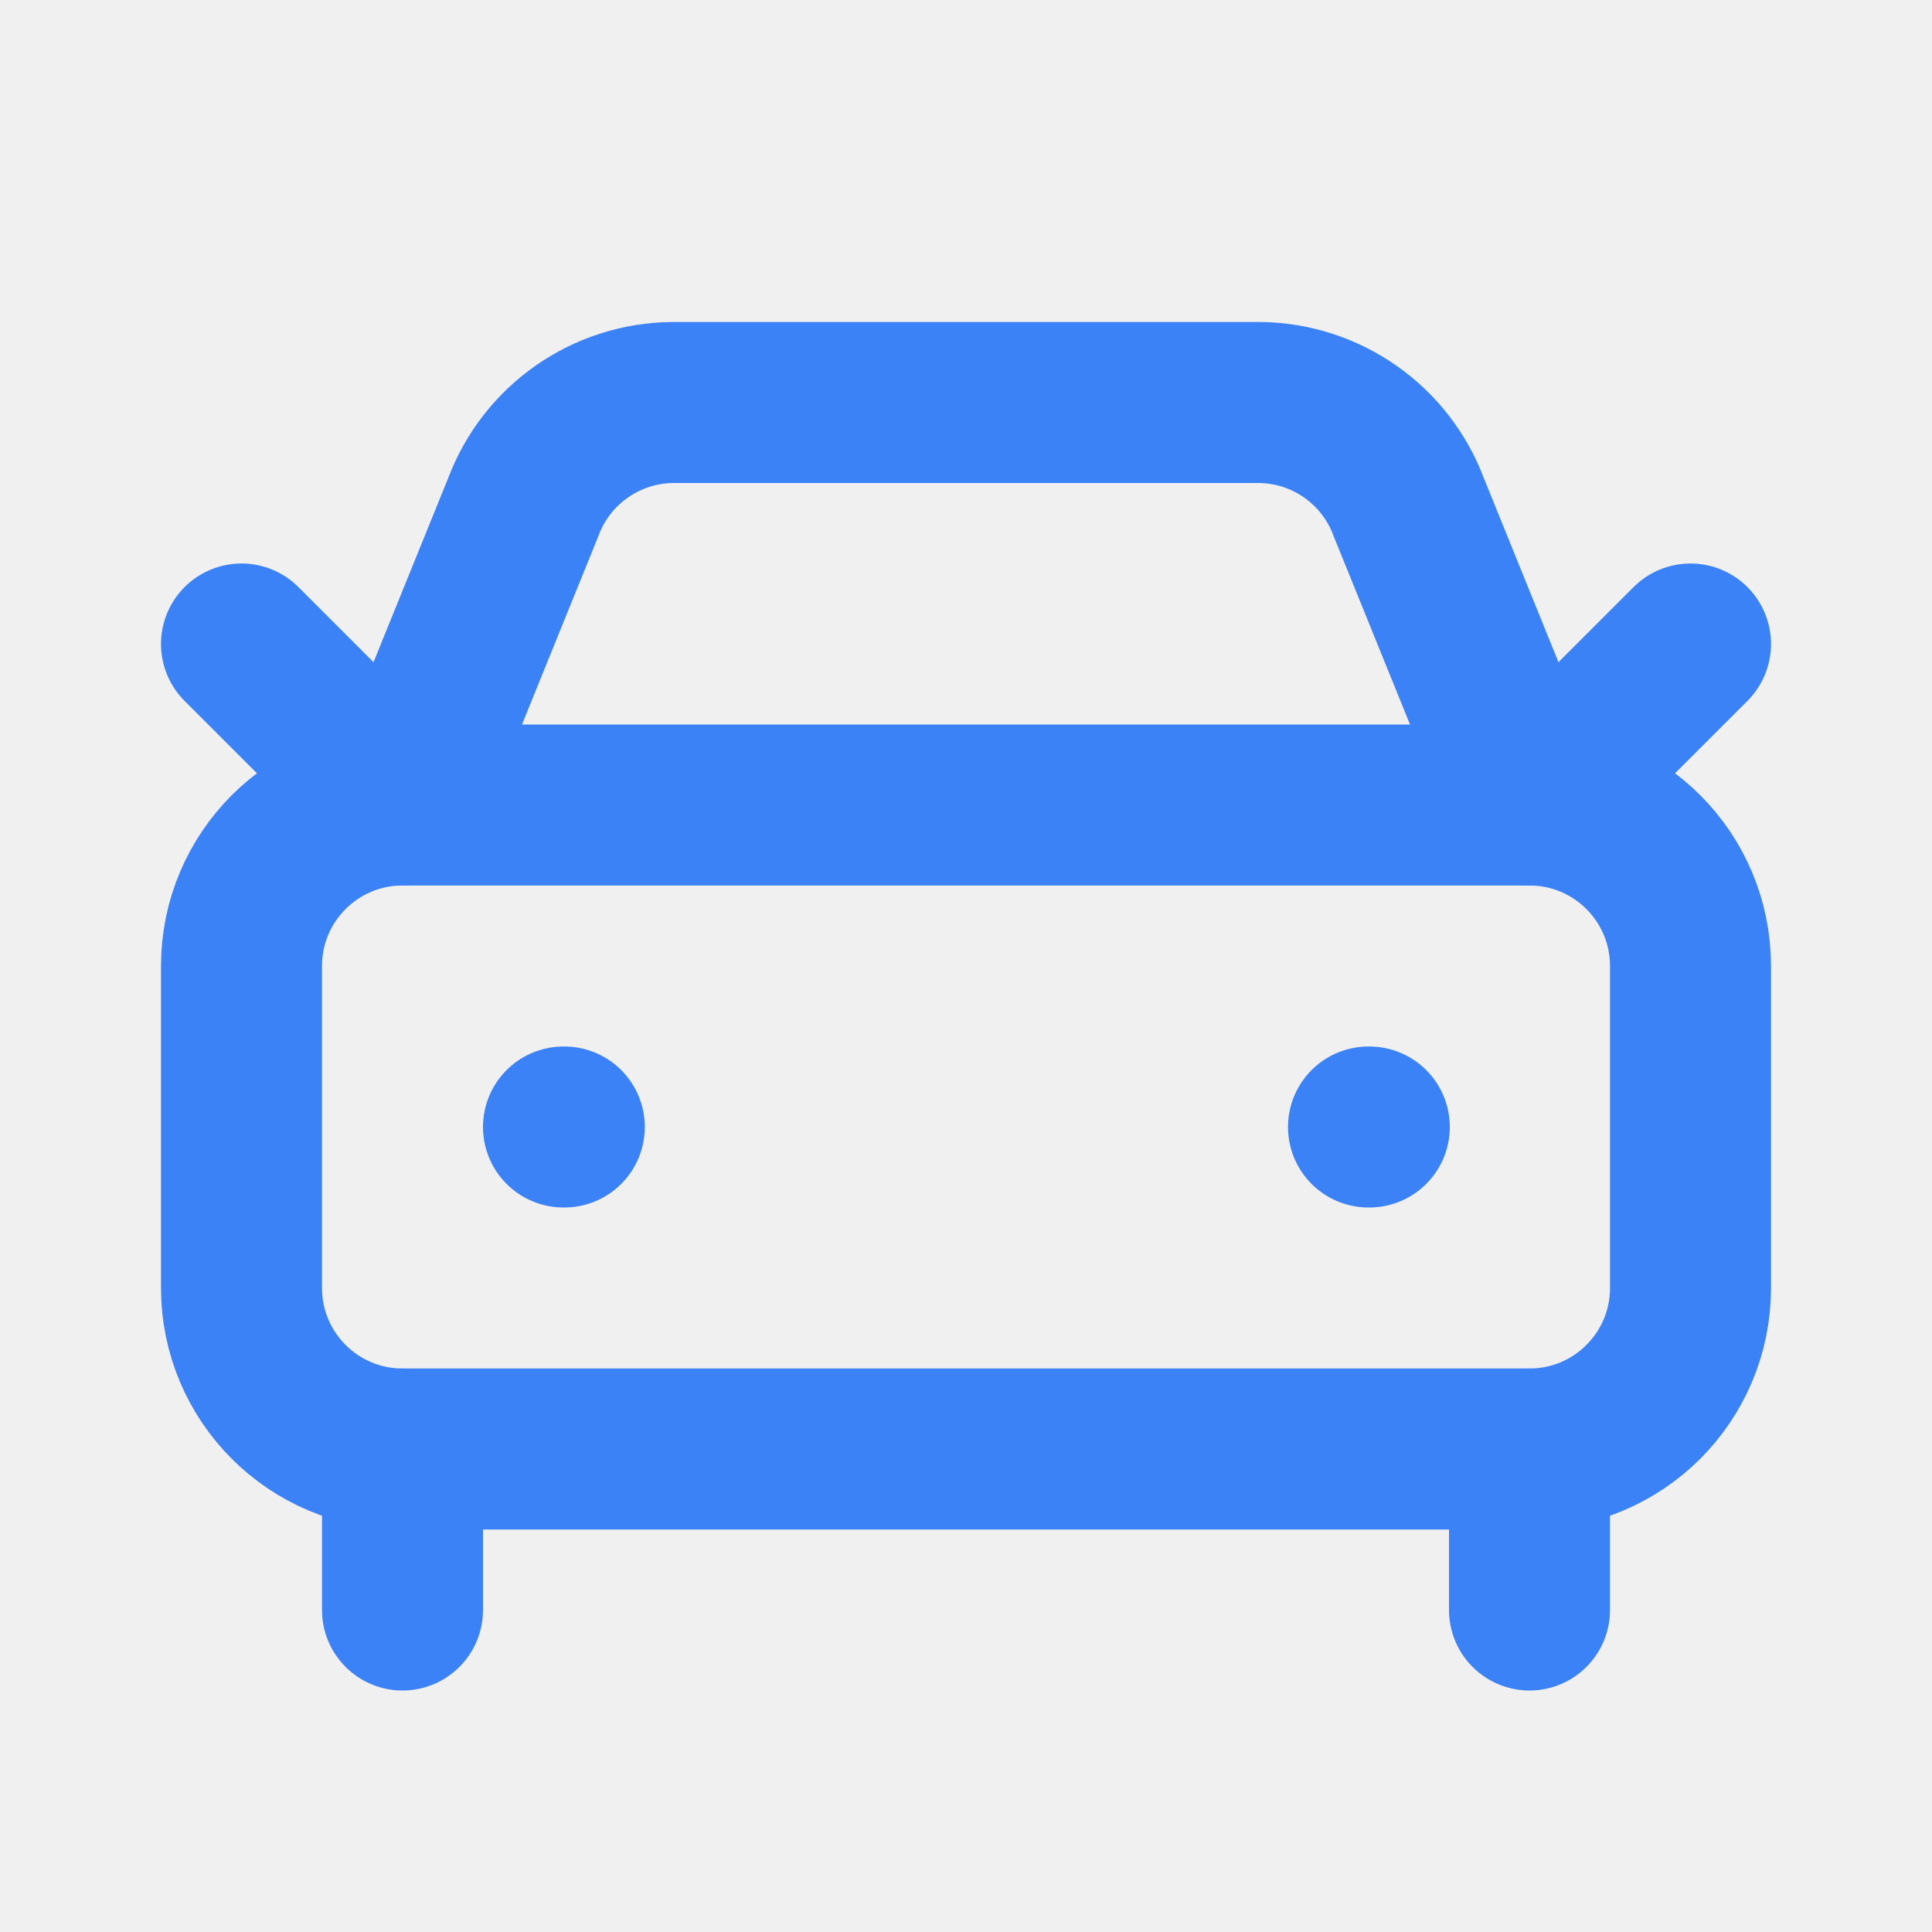
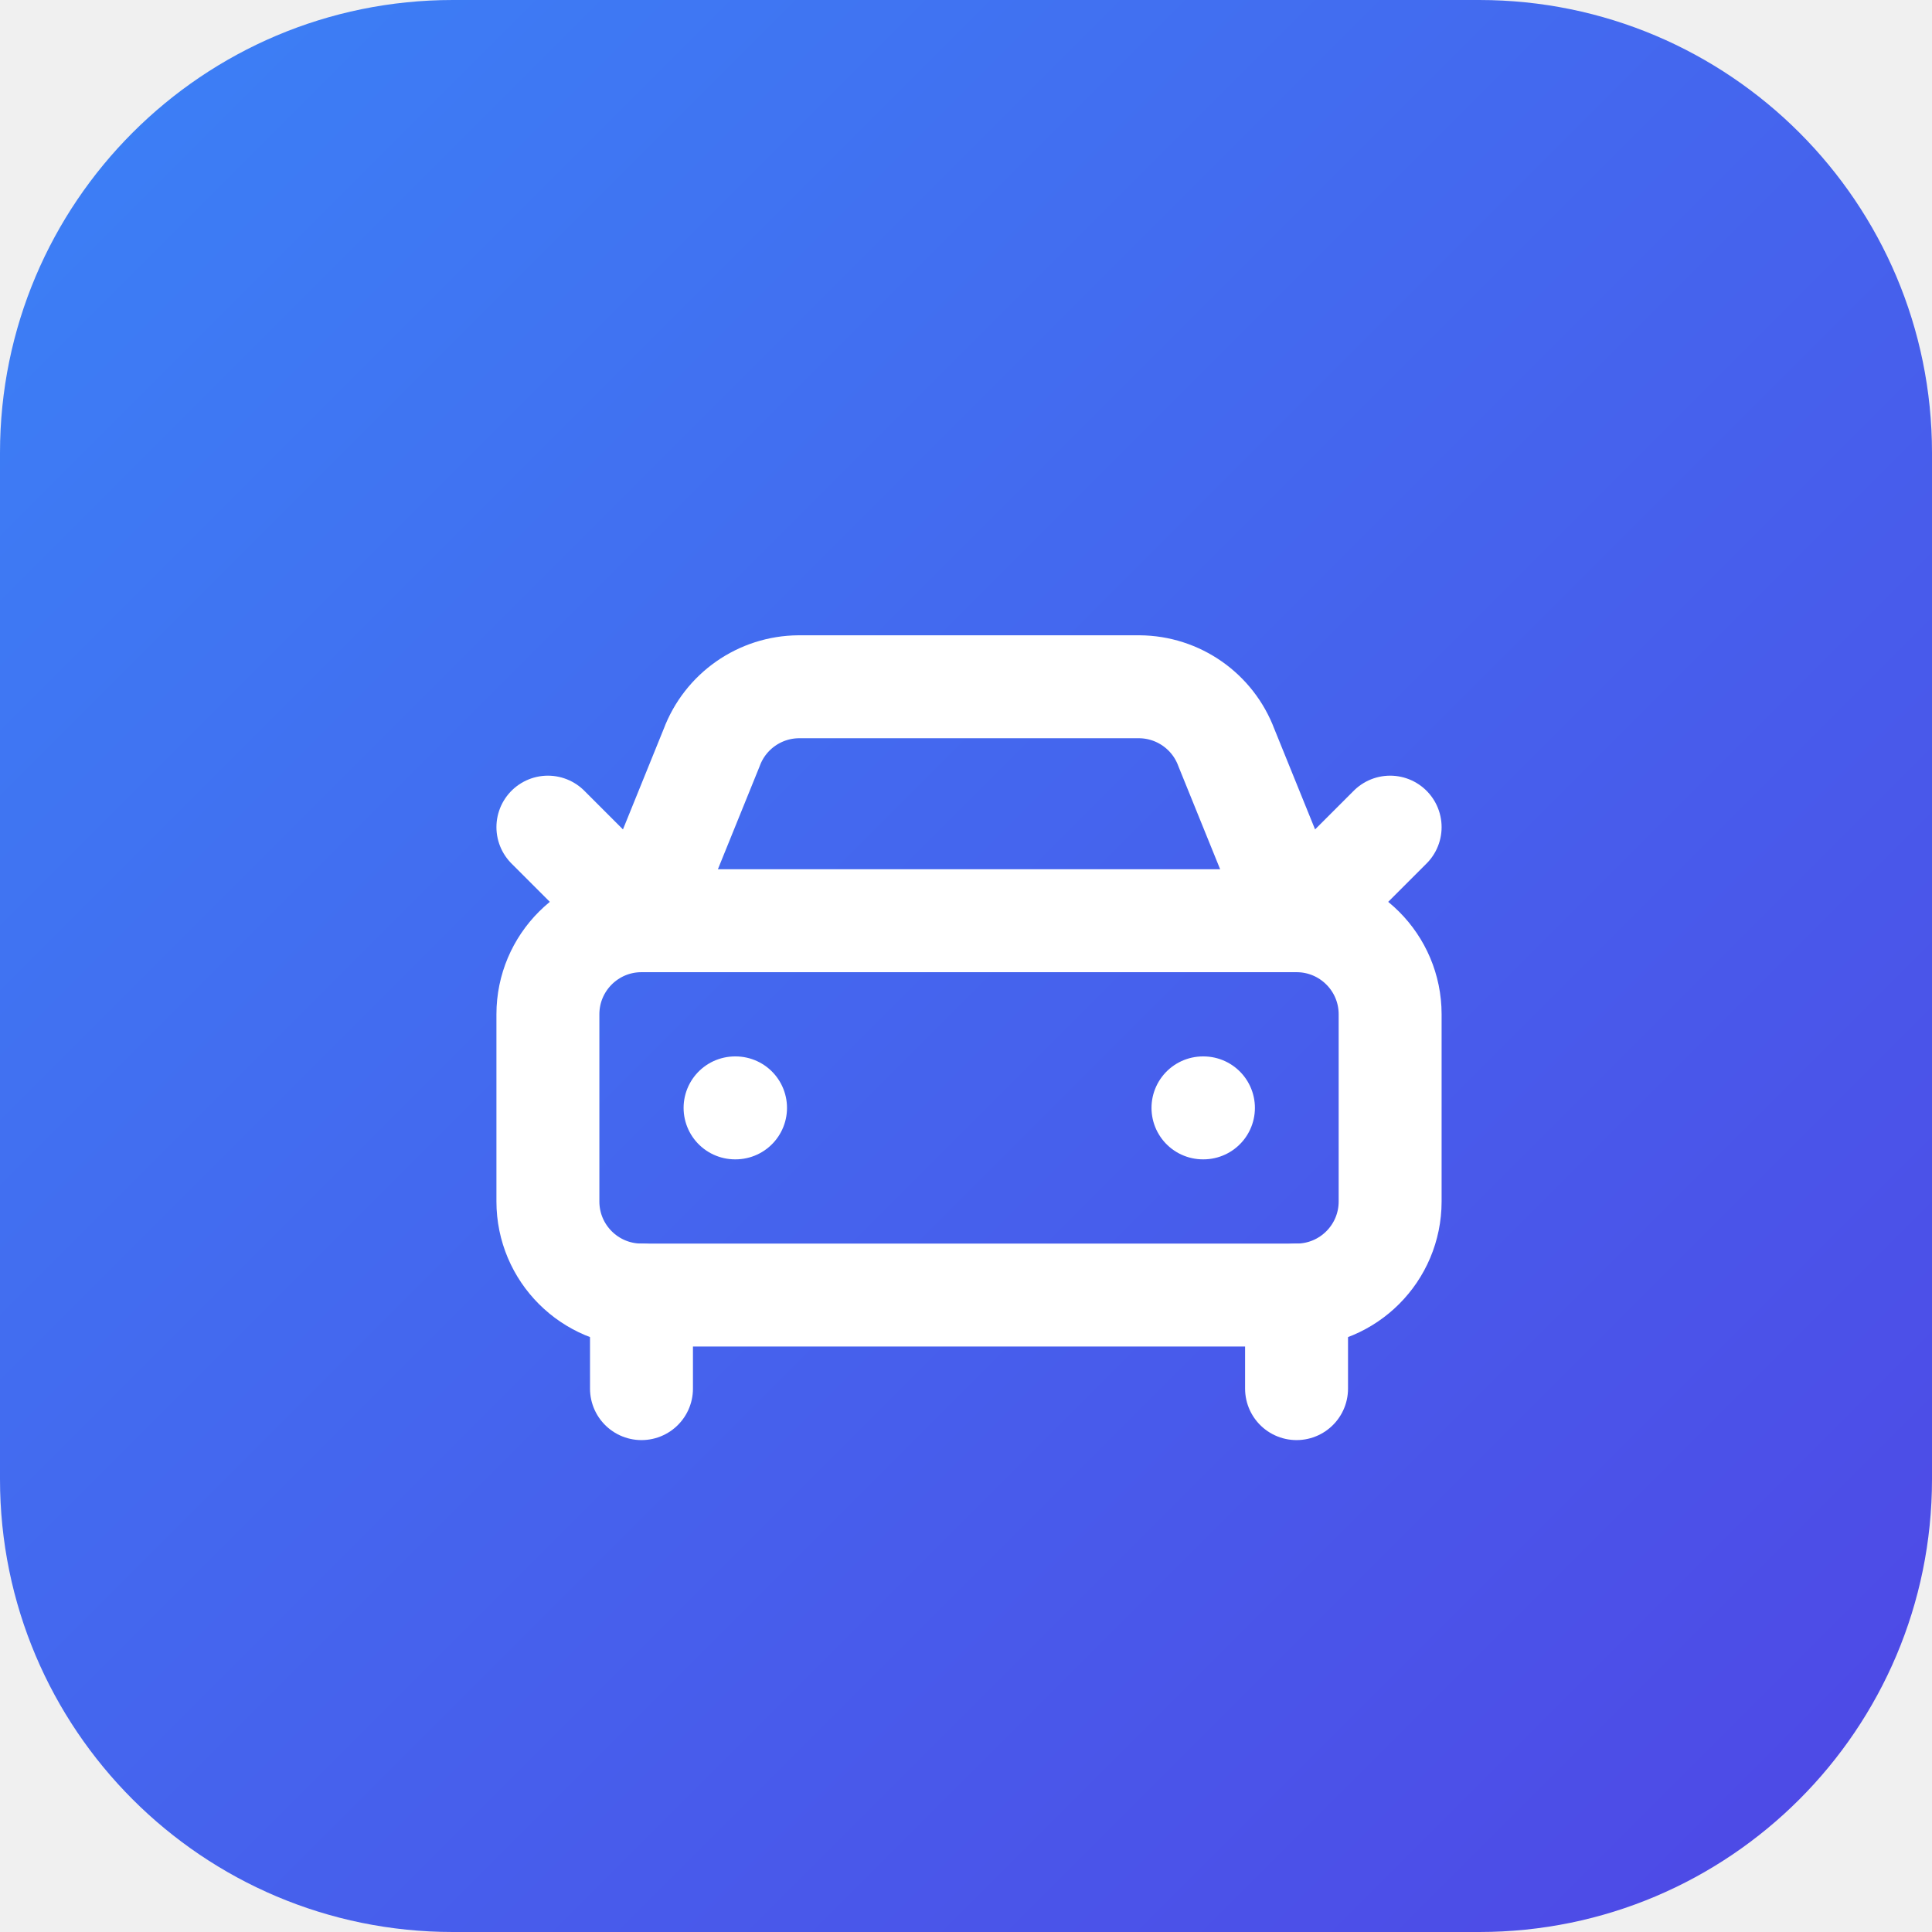
- <svg xmlns="http://www.w3.org/2000/svg" width="32" height="32" viewBox="0 0 24 24" fill="none" stroke="#3b82f6" stroke-width="2" stroke-linecap="round" stroke-linejoin="round">
-   <path d="m21 8-2 2-1.5-3.7A2 2 0 0 0 15.64 5H8.36a2 2 0 0 0-1.86 1.3L5 10l-2-2" />
-   <path d="M17 14h.01" />
-   <path d="M7 14h.01" />
-   <rect width="18" height="8" x="3" y="10" rx="2" />
-   <path d="M5 18v2" />
-   <path d="M19 18v2" />
+ <svg xmlns="http://www.w3.org/2000/svg" width="64" height="64" viewBox="0 0 64 64">
+   <defs>
+     <linearGradient id="al" x1="0" y1="0" x2="1" y2="1">
+       <stop offset="0" stop-color="#3b82f6" />
+       <stop offset="1" stop-color="#4f46e5" />
+     </linearGradient>
+   </defs>
+   <rect width="64" height="64" rx="15" fill="url(#al)" />
+   <g transform="translate(13.5 15) scale(1.55)" fill="none" stroke="#ffffff" stroke-width="2.2" stroke-linecap="round" stroke-linejoin="round">
+     <path d="m21 8-2 2-1.5-3.7A2 2 0 0 0 15.64 5H8.36a2 2 0 0 0-1.86 1.3L5 10l-2-2" />
+     <path d="M17 14h.01" />
+     <path d="M7 14h.01" />
+     <rect width="18" height="8" x="3" y="10" rx="2" />
+     <path d="M5 18v2" />
+     <path d="M19 18v2" />
+   </g>
</svg>
